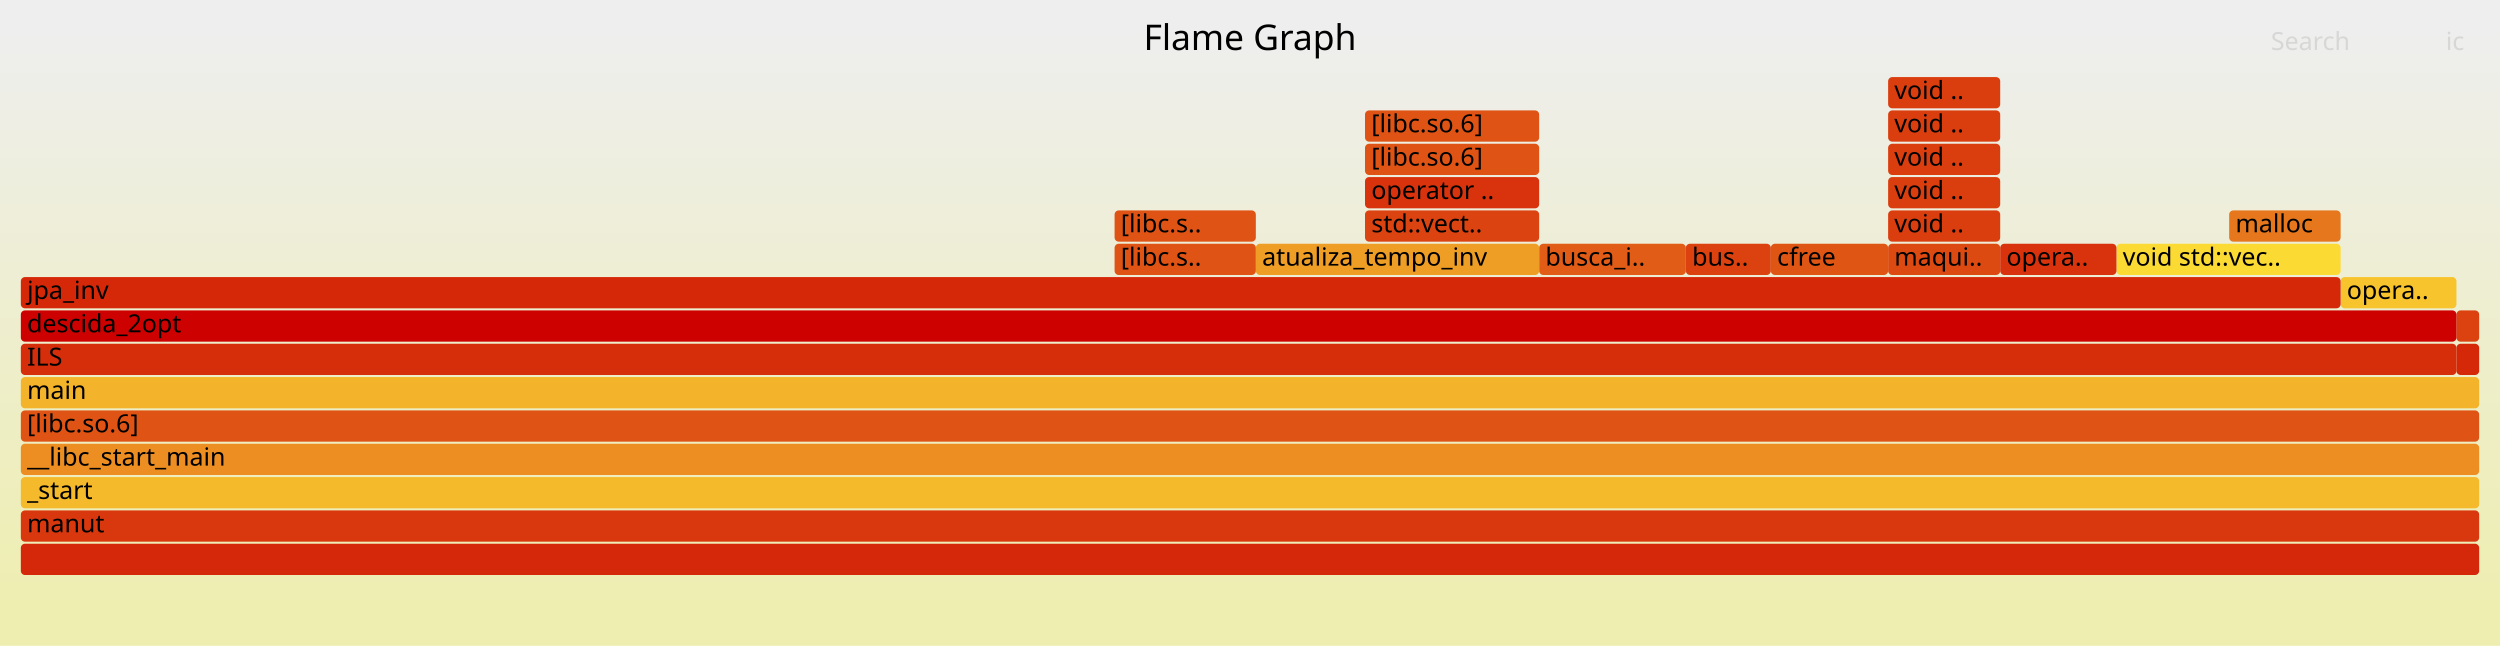
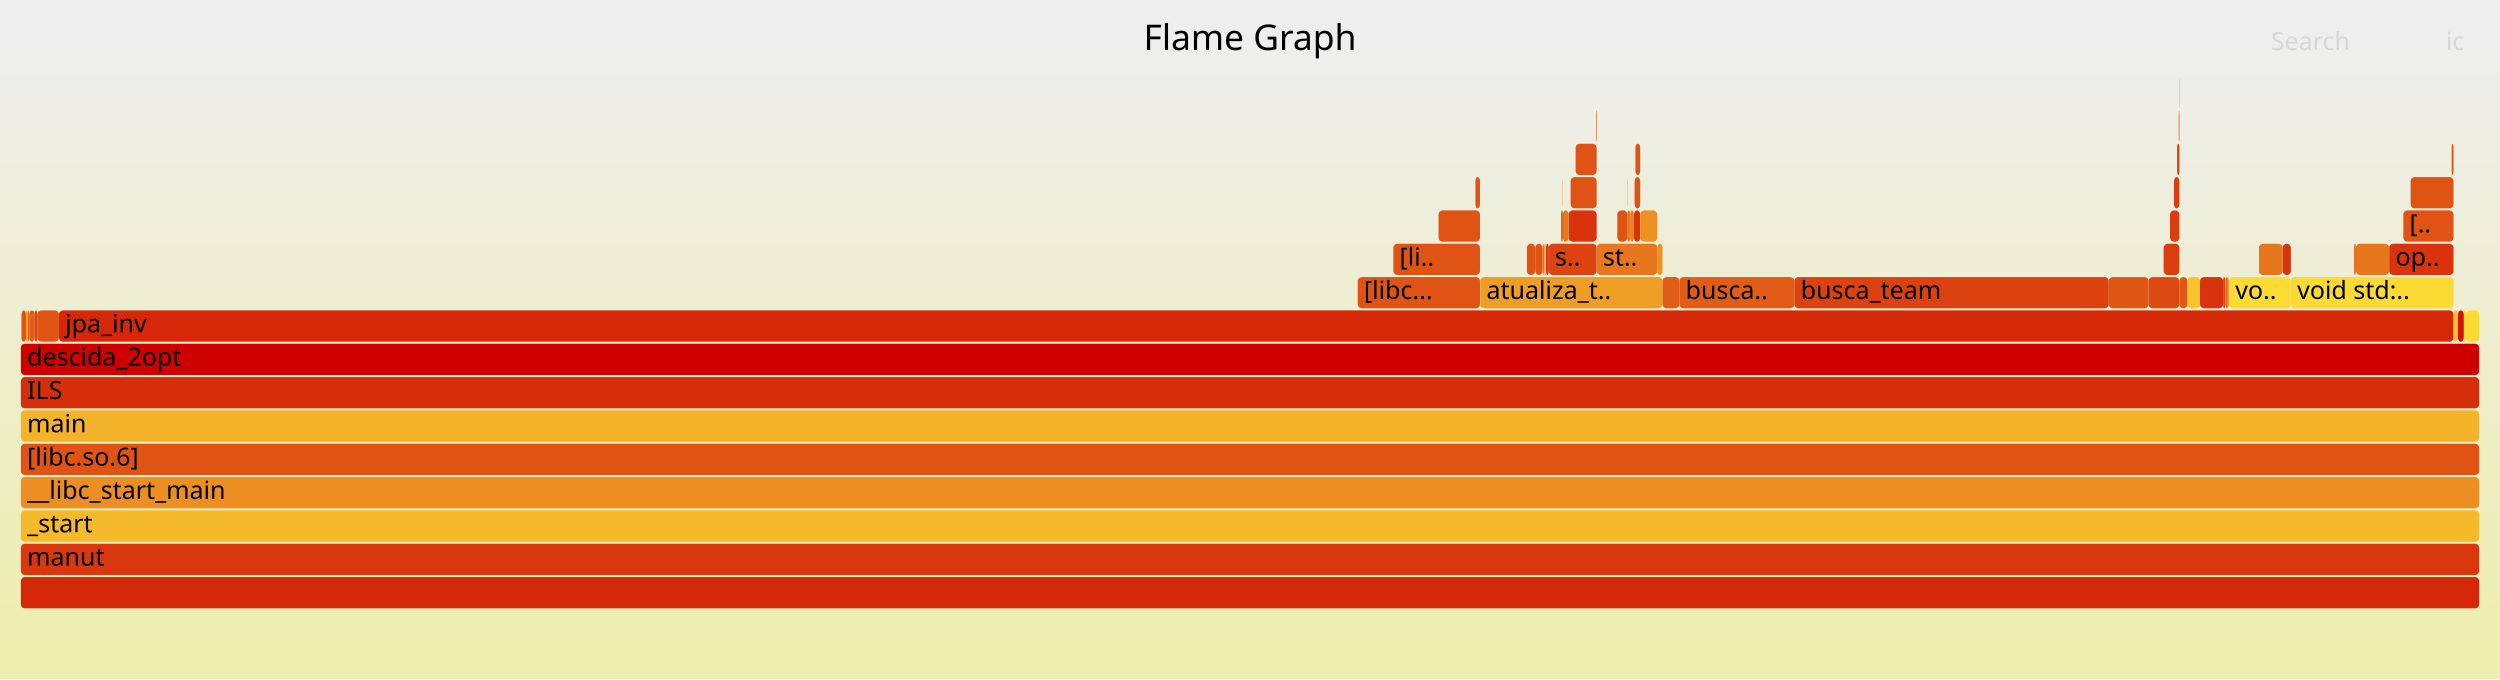
- <svg xmlns="http://www.w3.org/2000/svg" version="1.1" width="1200" height="310" viewBox="0 0 1200 310">
+ <svg xmlns="http://www.w3.org/2000/svg" version="1.1" width="1200" height="326" viewBox="0 0 1200 326">
  <defs>
    <linearGradient id="background" y1="0" y2="1" x1="0" x2="0">
      <stop stop-color="#eeeeee" offset="5%" />
      <stop stop-color="#eeeeb0" offset="95%" />
    </linearGradient>
  </defs>
  <style type="text/css">
	text { font-family:Verdana; font-size:12px; fill:rgb(0,0,0); }
	#search, #ignorecase { opacity:0.1; cursor:pointer; }
	#search:hover, #search.show, #ignorecase:hover, #ignorecase.show { opacity:1; }
	#subtitle { text-anchor:middle; font-color:rgb(160,160,160); }
	#title { text-anchor:middle; font-size:17px}
	#unzoom { cursor:pointer; }
	#frames &gt; *:hover { stroke:black; stroke-width:0.5; cursor:pointer; }
	.hide { display:none; }
	.parent { opacity:0.5; }
</style>
-   <rect x="0.0" y="0" width="1200.0" height="310.0" fill="url(#background)" />
+   <rect x="0.0" y="0" width="1200.0" height="326.0" fill="url(#background)" />
  <text id="title" x="600.00" y="24">Flame Graph</text>
-   <text id="details" x="10.00" y="293"> </text>
+   <text id="details" x="10.00" y="309"> </text>
  <text id="unzoom" x="10.00" y="24" class="hide">Reset Zoom</text>
  <text id="search" x="1090.00" y="24">Search</text>
  <text id="ignorecase" x="1174.00" y="24">ic</text>
-   <text id="matched" x="1090.00" y="293"> </text>
+   <text id="matched" x="1090.00" y="309"> </text>
  <g id="frames">
    <g>
-       <rect x="1179.1" y="149" width="10.9" height="15.0" fill="rgb(219,66,15)" rx="2" ry="2" />
-       <text x="1182.11" y="159.5" />
-     </g>
-     <g>
-       <rect x="10.0" y="245" width="1180.0" height="15.0" fill="rgb(217,55,13)" rx="2" ry="2" />
-       <text x="13.00" y="255.5">manut</text>
-     </g>
-     <g>
-       <rect x="1123.5" y="133" width="55.6" height="15.0" fill="rgb(247,196,46)" rx="2" ry="2" />
-       <text x="1126.46" y="143.5">opera..</text>
-     </g>
-     <g>
-       <rect x="10.0" y="149" width="1169.1" height="15.0" fill="rgb(205,1,0)" rx="2" ry="2" />
-       <text x="13.00" y="159.5">descida_2opt</text>
-     </g>
-     <g>
-       <rect x="10.0" y="197" width="1180.0" height="15.0" fill="rgb(223,84,20)" rx="2" ry="2" />
-       <text x="13.00" y="207.5">[libc.so.6]</text>
-     </g>
-     <g>
-       <rect x="738.8" y="117" width="70.4" height="15.0" fill="rgb(225,92,22)" rx="2" ry="2" />
-       <text x="741.80" y="127.5">busca_i..</text>
-     </g>
-     <g>
-       <rect x="1015.9" y="117" width="107.6" height="15.0" fill="rgb(252,218,52)" rx="2" ry="2" />
-       <text x="1018.91" y="127.5">void std::vec..</text>
-     </g>
-     <g>
-       <rect x="10.0" y="133" width="1113.5" height="15.0" fill="rgb(213,40,9)" rx="2" ry="2" />
-       <text x="13.00" y="143.5">jpa_inv</text>
-     </g>
-     <g>
-       <rect x="602.8" y="117" width="136.0" height="15.0" fill="rgb(239,158,37)" rx="2" ry="2" />
-       <text x="605.83" y="127.5">atualiza_tempo_inv</text>
-     </g>
-     <g>
-       <rect x="906.3" y="85" width="53.8" height="15.0" fill="rgb(218,61,14)" rx="2" ry="2" />
-       <text x="909.27" y="95.5">void ..</text>
-     </g>
-     <g>
-       <rect x="906.3" y="69" width="53.8" height="15.0" fill="rgb(218,61,14)" rx="2" ry="2" />
-       <text x="909.27" y="79.5">void ..</text>
-     </g>
-     <g>
-       <rect x="809.2" y="117" width="40.8" height="15.0" fill="rgb(219,66,15)" rx="2" ry="2" />
-       <text x="812.24" y="127.5">bus..</text>
-     </g>
-     <g>
-       <rect x="906.3" y="53" width="53.8" height="15.0" fill="rgb(218,61,14)" rx="2" ry="2" />
-       <text x="909.27" y="63.5">void ..</text>
-     </g>
-     <g>
-       <rect x="10.0" y="213" width="1180.0" height="15.0" fill="rgb(236,142,34)" rx="2" ry="2" />
-       <text x="13.00" y="223.5">__libc_start_main</text>
-     </g>
-     <g>
-       <rect x="655.2" y="101" width="83.6" height="15.0" fill="rgb(219,67,16)" rx="2" ry="2" />
-       <text x="658.24" y="111.5">std::vect..</text>
-     </g>
-     <g>
-       <rect x="906.3" y="101" width="53.8" height="15.0" fill="rgb(218,61,14)" rx="2" ry="2" />
-       <text x="909.27" y="111.5">void ..</text>
-     </g>
-     <g>
-       <rect x="906.3" y="117" width="53.8" height="15.0" fill="rgb(221,74,17)" rx="2" ry="2" />
-       <text x="909.27" y="127.5">maqui..</text>
-     </g>
-     <g>
-       <rect x="655.2" y="85" width="83.6" height="15.0" fill="rgb(216,51,12)" rx="2" ry="2" />
-       <text x="658.24" y="95.5">operator ..</text>
-     </g>
-     <g>
-       <rect x="10.0" y="181" width="1180.0" height="15.0" fill="rgb(243,179,42)" rx="2" ry="2" />
-       <text x="13.00" y="191.5">main</text>
-     </g>
-     <g>
-       <rect x="535.0" y="117" width="67.8" height="15.0" fill="rgb(223,84,20)" rx="2" ry="2" />
-       <text x="538.00" y="127.5">[libc.s..</text>
-     </g>
-     <g>
-       <rect x="1070.0" y="101" width="53.5" height="15.0" fill="rgb(230,119,28)" rx="2" ry="2" />
-       <text x="1073.03" y="111.5">malloc</text>
-     </g>
-     <g>
-       <rect x="535.0" y="101" width="67.8" height="15.0" fill="rgb(223,84,20)" rx="2" ry="2" />
-       <text x="538.00" y="111.5">[libc.s..</text>
-     </g>
-     <g>
-       <rect x="10.0" y="165" width="1169.1" height="15.0" fill="rgb(214,45,10)" rx="2" ry="2" />
-       <text x="13.00" y="175.5">ILS</text>
-     </g>
-     <g>
-       <rect x="960.1" y="117" width="55.8" height="15.0" fill="rgb(216,51,12)" rx="2" ry="2" />
-       <text x="963.10" y="127.5">opera..</text>
-     </g>
-     <g>
-       <rect x="655.2" y="53" width="83.6" height="15.0" fill="rgb(223,84,20)" rx="2" ry="2" />
-       <text x="658.24" y="63.5">[libc.so.6]</text>
-     </g>
-     <g>
-       <rect x="10.0" y="229" width="1180.0" height="15.0" fill="rgb(245,185,44)" rx="2" ry="2" />
-       <text x="13.00" y="239.5">_start</text>
-     </g>
-     <g>
-       <rect x="10.0" y="261" width="1180.0" height="15.0" fill="rgb(213,39,9)" rx="2" ry="2" />
-       <text x="13.00" y="271.5" />
-     </g>
-     <g>
-       <rect x="906.3" y="37" width="53.8" height="15.0" fill="rgb(218,61,14)" rx="2" ry="2" />
-       <text x="909.27" y="47.5">void ..</text>
-     </g>
-     <g>
-       <rect x="850.0" y="117" width="56.3" height="15.0" fill="rgb(223,86,20)" rx="2" ry="2" />
-       <text x="853.01" y="127.5">cfree</text>
-     </g>
-     <g>
-       <rect x="655.2" y="69" width="83.6" height="15.0" fill="rgb(223,84,20)" rx="2" ry="2" />
-       <text x="658.24" y="79.5">[libc.so.6]</text>
-     </g>
-     <g>
-       <rect x="1179.1" y="165" width="10.9" height="15.0" fill="rgb(213,40,9)" rx="2" ry="2" />
-       <text x="1182.11" y="175.5" />
+       <rect x="28.3" y="149" width="1149.4" height="15.0" fill="rgb(213,40,9)" rx="2" ry="2" />
+       <text x="31.29" y="159.5">jpa_inv</text>
+     </g>
+     <g>
+       <rect x="1176.8" y="69" width="0.9" height="15.0" fill="rgb(223,84,20)" rx="2" ry="2" />
+       <text x="1179.85" y="79.5" />
+     </g>
+     <g>
+       <rect x="1046.0" y="37" width="0.1" height="15.0" fill="rgb(218,61,14)" rx="2" ry="2" />
+       <text x="1048.99" y="47.5" />
+     </g>
+     <g>
+       <rect x="1069.9" y="133" width="29.7" height="15.0" fill="rgb(252,220,52)" rx="2" ry="2" />
+       <text x="1072.91" y="143.5">vo..</text>
+     </g>
+     <g>
+       <rect x="741.4" y="117" width="0.7" height="15.0" fill="rgb(247,196,46)" rx="2" ry="2" />
+       <text x="744.38" y="127.5" />
+     </g>
+     <g>
+       <rect x="752.9" y="101" width="13.5" height="15.0" fill="rgb(216,51,12)" rx="2" ry="2" />
+       <text x="755.94" y="111.5" />
+     </g>
+     <g>
+       <rect x="1045.0" y="69" width="1.1" height="15.0" fill="rgb(218,61,14)" rx="2" ry="2" />
+       <text x="1048.00" y="79.5" />
+     </g>
+     <g>
+       <rect x="10.0" y="181" width="1180.0" height="15.0" fill="rgb(214,45,10)" rx="2" ry="2" />
+       <text x="13.01" y="191.5">ILS</text>
+     </g>
+     <g>
+       <rect x="750.1" y="85" width="0.1" height="15.0" fill="rgb(223,84,20)" rx="2" ry="2" />
+       <text x="753.08" y="95.5" />
+     </g>
+     <g>
+       <rect x="1146.8" y="117" width="30.9" height="15.0" fill="rgb(216,51,12)" rx="2" ry="2" />
+       <text x="1149.85" y="127.5">op..</text>
+     </g>
+     <g>
+       <rect x="14.1" y="149" width="2.5" height="15.0" fill="rgb(225,92,22)" rx="2" ry="2" />
+       <text x="17.11" y="159.5" />
+     </g>
+     <g>
+       <rect x="1130.0" y="117" width="0.8" height="15.0" fill="rgb(223,84,20)" rx="2" ry="2" />
+       <text x="1132.96" y="127.5" />
+     </g>
+     <g>
+       <rect x="10.0" y="229" width="1180.0" height="15.0" fill="rgb(236,142,34)" rx="2" ry="2" />
+       <text x="13.01" y="239.5">__libc_start_main</text>
+     </g>
+     <g>
+       <rect x="749.3" y="101" width="0.9" height="15.0" fill="rgb(223,84,20)" rx="2" ry="2" />
+       <text x="752.34" y="111.5" />
+     </g>
+     <g>
+       <rect x="16.6" y="149" width="1.3" height="15.0" fill="rgb(219,66,15)" rx="2" ry="2" />
+       <text x="19.60" y="159.5" />
+     </g>
+     <g>
+       <rect x="1177.7" y="149" width="2.1" height="15.0" fill="rgb(247,196,46)" rx="2" ry="2" />
+       <text x="1180.70" y="159.5" />
+     </g>
+     <g>
+       <rect x="13.4" y="149" width="0.7" height="15.0" fill="rgb(225,94,22)" rx="2" ry="2" />
+       <text x="16.44" y="159.5" />
+     </g>
+     <g>
+       <rect x="742.1" y="117" width="1.3" height="15.0" fill="rgb(216,51,12)" rx="2" ry="2" />
+       <text x="745.14" y="127.5" />
+     </g>
+     <g>
+       <rect x="1182.6" y="149" width="1.0" height="15.0" fill="rgb(252,220,52)" rx="2" ry="2" />
+       <text x="1185.56" y="159.5" />
+     </g>
+     <g>
+       <rect x="10.0" y="197" width="1180.0" height="15.0" fill="rgb(243,179,42)" rx="2" ry="2" />
+       <text x="13.01" y="207.5">main</text>
+     </g>
+     <g>
+       <rect x="1153.6" y="101" width="24.1" height="15.0" fill="rgb(223,84,20)" rx="2" ry="2" />
+       <text x="1156.57" y="111.5">[..</text>
+     </g>
+     <g>
+       <rect x="781.1" y="101" width="1.4" height="15.0" fill="rgb(230,119,28)" rx="2" ry="2" />
+       <text x="784.14" y="111.5" />
+     </g>
+     <g>
+       <rect x="668.8" y="117" width="41.6" height="15.0" fill="rgb(223,84,20)" rx="2" ry="2" />
+       <text x="671.76" y="127.5">[li..</text>
+     </g>
+     <g>
+       <rect x="1183.6" y="149" width="6.4" height="15.0" fill="rgb(252,218,52)" rx="2" ry="2" />
+       <text x="1186.64" y="159.5" />
+     </g>
+     <g>
+       <rect x="1056.0" y="133" width="11.1" height="15.0" fill="rgb(216,51,12)" rx="2" ry="2" />
+       <text x="1059.00" y="143.5" />
+     </g>
+     <g>
+       <rect x="10.0" y="277" width="1180.0" height="15.0" fill="rgb(213,39,9)" rx="2" ry="2" />
+       <text x="13.00" y="287.5" />
+     </g>
+     <g>
+       <rect x="10.0" y="213" width="1180.0" height="15.0" fill="rgb(223,84,20)" rx="2" ry="2" />
+       <text x="13.01" y="223.5">[libc.so.6]</text>
+     </g>
+     <g>
+       <rect x="1099.6" y="133" width="78.1" height="15.0" fill="rgb(252,218,52)" rx="2" ry="2" />
+       <text x="1102.63" y="143.5">void std:..</text>
+     </g>
+     <g>
+       <rect x="1046.1" y="133" width="3.9" height="15.0" fill="rgb(224,88,21)" rx="2" ry="2" />
+       <text x="1049.11" y="143.5" />
+     </g>
+     <g>
+       <rect x="741.0" y="117" width="0.4" height="15.0" fill="rgb(232,128,30)" rx="2" ry="2" />
+       <text x="744.03" y="127.5" />
+     </g>
+     <g>
+       <rect x="710.5" y="133" width="87.5" height="15.0" fill="rgb(239,158,37)" rx="2" ry="2" />
+       <text x="713.50" y="143.5">atualiza_t..</text>
+     </g>
+     <g>
+       <rect x="10.0" y="165" width="1180.0" height="15.0" fill="rgb(205,1,0)" rx="2" ry="2" />
+       <text x="13.01" y="175.5">descida_2opt</text>
+     </g>
+     <g>
+       <rect x="1038.5" y="117" width="0.1" height="15.0" fill="rgb(221,74,17)" rx="2" ry="2" />
+       <text x="1041.45" y="127.5" />
+     </g>
+     <g>
+       <rect x="1069.7" y="133" width="0.2" height="15.0" fill="rgb(236,146,35)" rx="2" ry="2" />
+       <text x="1072.72" y="143.5" />
+     </g>
+     <g>
+       <rect x="10.3" y="149" width="2.2" height="15.0" fill="rgb(223,84,20)" rx="2" ry="2" />
+       <text x="13.34" y="159.5" />
+     </g>
+     <g>
+       <rect x="750.2" y="101" width="2.7" height="15.0" fill="rgb(230,119,28)" rx="2" ry="2" />
+       <text x="753.24" y="111.5" />
+     </g>
+     <g>
+       <rect x="784.6" y="85" width="2.7" height="15.0" fill="rgb(223,84,20)" rx="2" ry="2" />
+       <text x="787.57" y="95.5" />
+     </g>
+     <g>
+       <rect x="1041.6" y="101" width="4.5" height="15.0" fill="rgb(218,61,14)" rx="2" ry="2" />
+       <text x="1044.64" y="111.5" />
+     </g>
+     <g>
+       <rect x="1179.8" y="149" width="2.8" height="15.0" fill="rgb(209,19,4)" rx="2" ry="2" />
+       <text x="1182.82" y="159.5" />
+     </g>
+     <g>
+       <rect x="1043.5" y="85" width="2.6" height="15.0" fill="rgb(218,61,14)" rx="2" ry="2" />
+       <text x="1046.46" y="95.5" />
+     </g>
+     <g>
+       <rect x="753.9" y="85" width="12.5" height="15.0" fill="rgb(223,84,20)" rx="2" ry="2" />
+       <text x="756.90" y="95.5" />
+     </g>
+     <g>
+       <rect x="1095.7" y="117" width="3.9" height="15.0" fill="rgb(216,51,12)" rx="2" ry="2" />
+       <text x="1098.74" y="127.5" />
+     </g>
+     <g>
+       <rect x="784.3" y="101" width="3.0" height="15.0" fill="rgb(216,51,12)" rx="2" ry="2" />
+       <text x="787.33" y="111.5" />
+     </g>
+     <g>
+       <rect x="756.3" y="69" width="10.1" height="15.0" fill="rgb(223,84,20)" rx="2" ry="2" />
+       <text x="759.30" y="79.5" />
+     </g>
+     <g>
+       <rect x="743.4" y="117" width="23.0" height="15.0" fill="rgb(219,67,16)" rx="2" ry="2" />
+       <text x="746.36" y="127.5">s..</text>
+     </g>
+     <g>
+       <rect x="1031.3" y="133" width="14.8" height="15.0" fill="rgb(221,74,17)" rx="2" ry="2" />
+       <text x="1034.30" y="143.5" />
+     </g>
+     <g>
+       <rect x="1157.1" y="85" width="20.6" height="15.0" fill="rgb(223,84,20)" rx="2" ry="2" />
+       <text x="1160.07" y="95.5" />
+     </g>
+     <g>
+       <rect x="740.4" y="117" width="0.6" height="15.0" fill="rgb(224,88,21)" rx="2" ry="2" />
+       <text x="743.40" y="127.5" />
+     </g>
+     <g>
+       <rect x="736.9" y="117" width="3.5" height="15.0" fill="rgb(223,86,20)" rx="2" ry="2" />
+       <text x="739.94" y="127.5" />
+     </g>
+     <g>
+       <rect x="795.5" y="117" width="2.5" height="15.0" fill="rgb(236,146,35)" rx="2" ry="2" />
+       <text x="798.54" y="127.5" />
+     </g>
+     <g>
+       <rect x="1012.2" y="133" width="19.1" height="15.0" fill="rgb(223,86,20)" rx="2" ry="2" />
+       <text x="1015.18" y="143.5" />
+     </g>
+     <g>
+       <rect x="17.9" y="149" width="10.4" height="15.0" fill="rgb(223,86,20)" rx="2" ry="2" />
+       <text x="20.93" y="159.5" />
+     </g>
+     <g>
+       <rect x="806.1" y="133" width="55.2" height="15.0" fill="rgb(225,92,22)" rx="2" ry="2" />
+       <text x="809.08" y="143.5">busca..</text>
+     </g>
+     <g>
+       <rect x="787.3" y="101" width="8.2" height="15.0" fill="rgb(236,146,35)" rx="2" ry="2" />
+       <text x="790.33" y="111.5" />
+     </g>
+     <g>
+       <rect x="1067.1" y="133" width="1.1" height="15.0" fill="rgb(219,67,16)" rx="2" ry="2" />
+       <text x="1070.10" y="143.5" />
+     </g>
+     <g>
+       <rect x="782.5" y="101" width="1.8" height="15.0" fill="rgb(232,128,30)" rx="2" ry="2" />
+       <text x="785.53" y="111.5" />
+     </g>
+     <g>
+       <rect x="10.0" y="245" width="1180.0" height="15.0" fill="rgb(245,185,44)" rx="2" ry="2" />
+       <text x="13.01" y="255.5">_start</text>
+     </g>
+     <g>
+       <rect x="861.3" y="133" width="150.9" height="15.0" fill="rgb(219,66,15)" rx="2" ry="2" />
+       <text x="864.34" y="143.5">busca_team</text>
+     </g>
+     <g>
+       <rect x="732.9" y="117" width="4.0" height="15.0" fill="rgb(223,84,20)" rx="2" ry="2" />
+       <text x="735.95" y="127.5" />
+     </g>
+     <g>
+       <rect x="798.0" y="133" width="8.1" height="15.0" fill="rgb(225,94,22)" rx="2" ry="2" />
+       <text x="800.96" y="143.5" />
+     </g>
+     <g>
+       <rect x="785.0" y="69" width="2.3" height="15.0" fill="rgb(223,84,20)" rx="2" ry="2" />
+       <text x="788.01" y="79.5" />
+     </g>
+     <g>
+       <rect x="781.0" y="85" width="0.1" height="15.0" fill="rgb(223,84,20)" rx="2" ry="2" />
+       <text x="784.03" y="95.5" />
+     </g>
+     <g>
+       <rect x="1045.8" y="53" width="0.3" height="15.0" fill="rgb(218,61,14)" rx="2" ry="2" />
+       <text x="1048.75" y="63.5" />
+     </g>
+     <g>
+       <rect x="1130.8" y="117" width="16.0" height="15.0" fill="rgb(230,119,28)" rx="2" ry="2" />
+       <text x="1133.83" y="127.5" />
+     </g>
+     <g>
+       <rect x="1084.3" y="117" width="11.4" height="15.0" fill="rgb(230,119,28)" rx="2" ry="2" />
+       <text x="1087.30" y="127.5" />
+     </g>
+     <g>
+       <rect x="776.3" y="101" width="4.8" height="15.0" fill="rgb(223,84,20)" rx="2" ry="2" />
+       <text x="779.31" y="111.5" />
+     </g>
+     <g>
+       <rect x="651.7" y="133" width="58.7" height="15.0" fill="rgb(223,84,20)" rx="2" ry="2" />
+       <text x="654.69" y="143.5">[libc...</text>
+     </g>
+     <g>
+       <rect x="10.0" y="261" width="1180.0" height="15.0" fill="rgb(217,55,13)" rx="2" ry="2" />
+       <text x="13.00" y="271.5">manut</text>
+     </g>
+     <g>
+       <rect x="12.5" y="149" width="0.9" height="15.0" fill="rgb(239,158,37)" rx="2" ry="2" />
+       <text x="15.48" y="159.5" />
+     </g>
+     <g>
+       <rect x="1068.2" y="133" width="1.5" height="15.0" fill="rgb(231,119,28)" rx="2" ry="2" />
+       <text x="1071.20" y="143.5" />
+     </g>
+     <g>
+       <rect x="1038.6" y="117" width="7.5" height="15.0" fill="rgb(218,61,14)" rx="2" ry="2" />
+       <text x="1041.59" y="127.5" />
+     </g>
+     <g>
+       <rect x="690.5" y="101" width="19.9" height="15.0" fill="rgb(223,84,20)" rx="2" ry="2" />
+       <text x="693.45" y="111.5" />
+     </g>
+     <g>
+       <rect x="708.2" y="85" width="2.2" height="15.0" fill="rgb(223,84,20)" rx="2" ry="2" />
+       <text x="711.19" y="95.5" />
+     </g>
+     <g>
+       <rect x="766.4" y="117" width="29.1" height="15.0" fill="rgb(231,119,28)" rx="2" ry="2" />
+       <text x="769.38" y="127.5">st..</text>
+     </g>
+     <g>
+       <rect x="766.1" y="53" width="0.3" height="15.0" fill="rgb(223,84,20)" rx="2" ry="2" />
+       <text x="769.14" y="63.5" />
+     </g>
+     <g>
+       <rect x="1050.0" y="133" width="6.0" height="15.0" fill="rgb(247,196,46)" rx="2" ry="2" />
+       <text x="1053.00" y="143.5" />
    </g>
  </g>
</svg>
